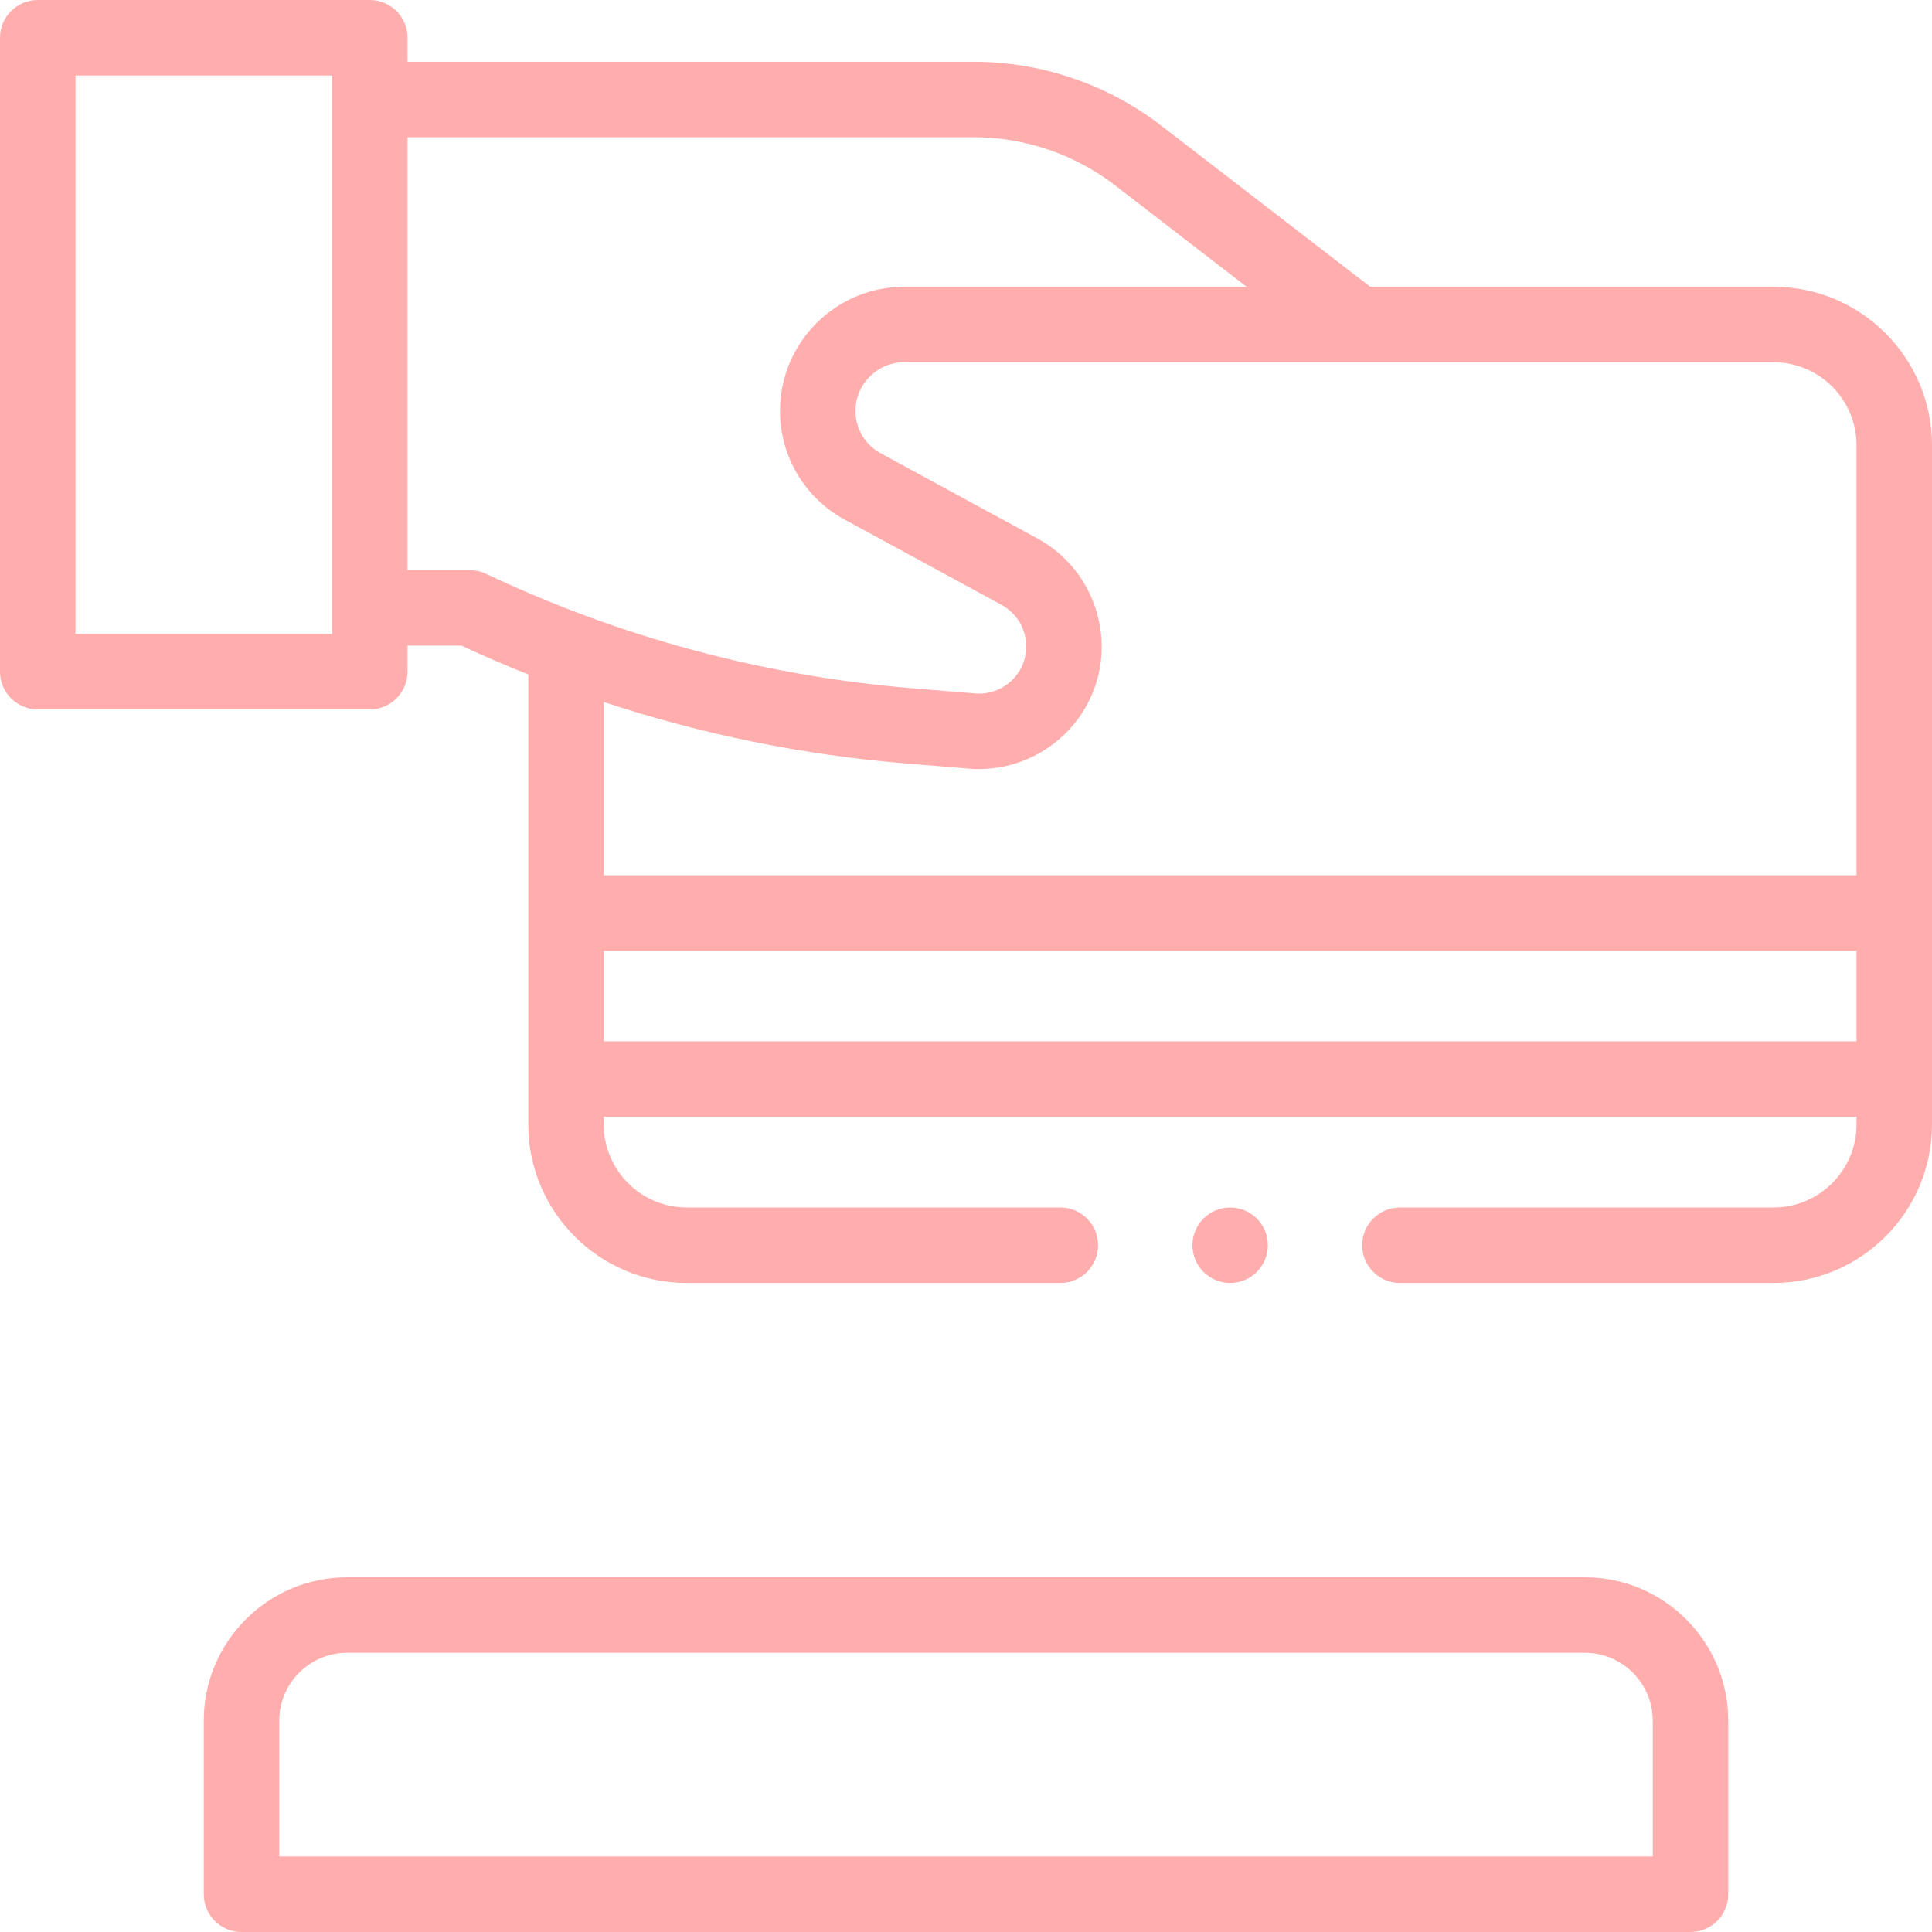
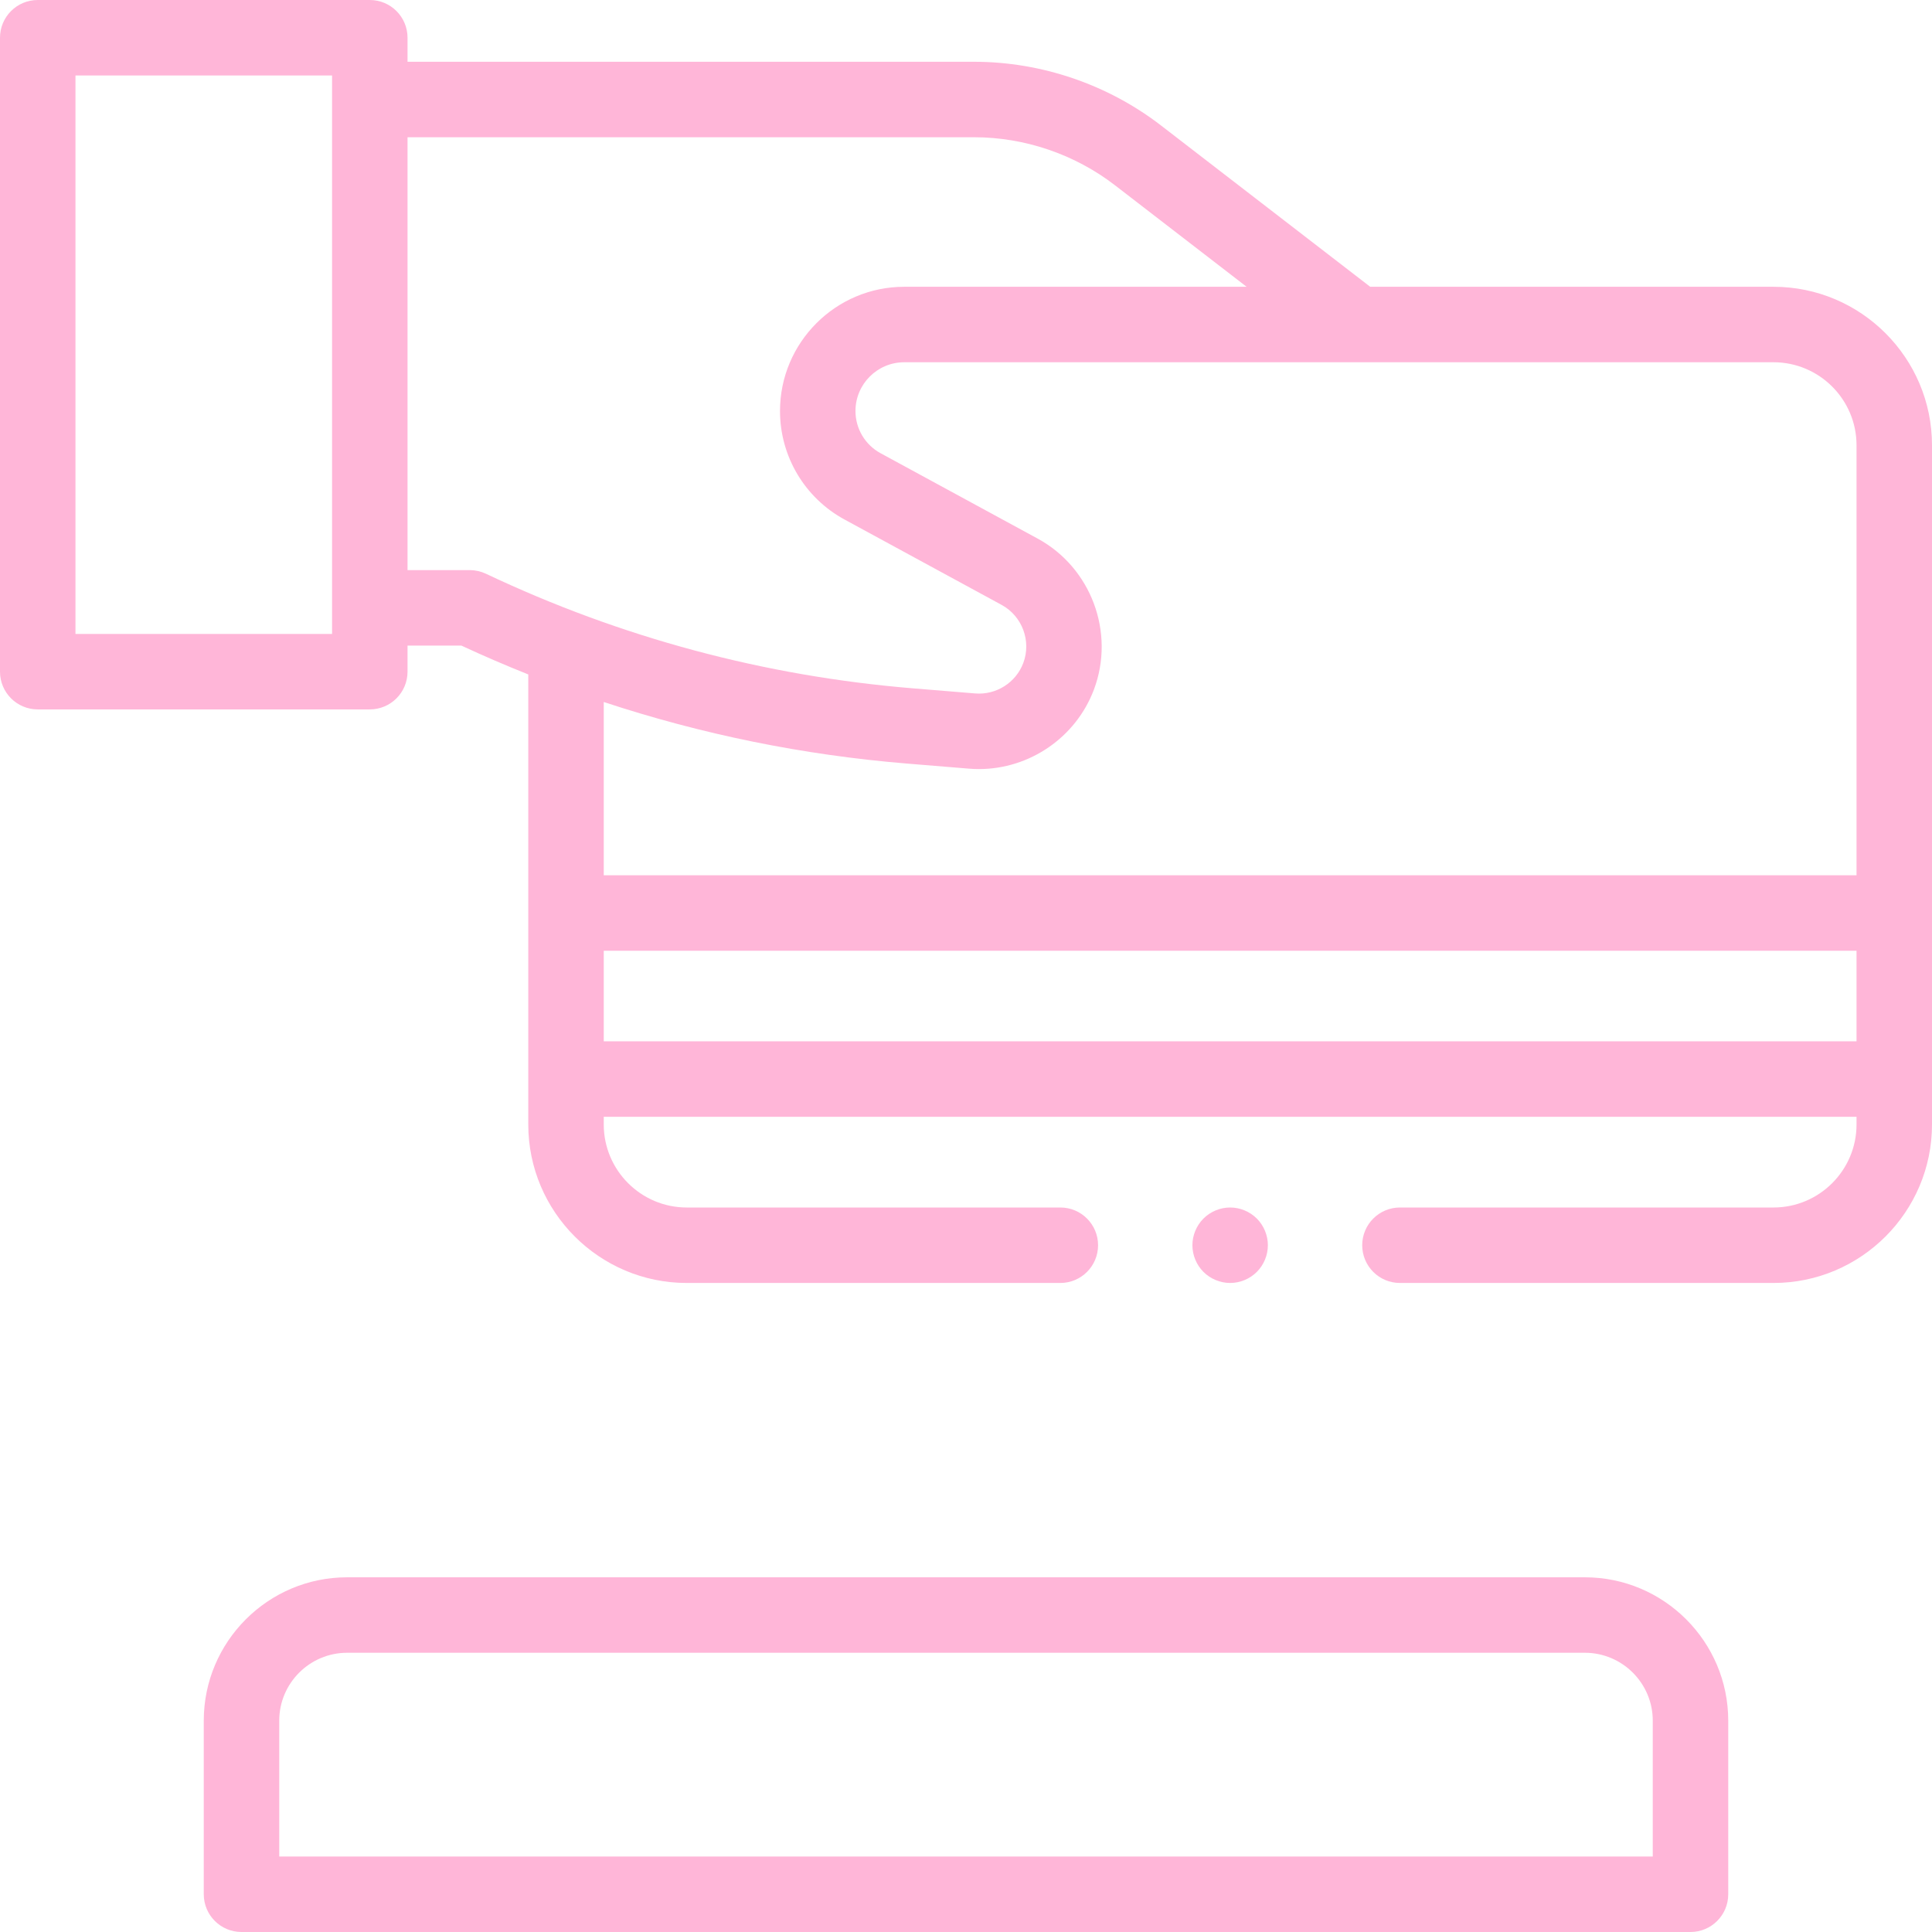
<svg xmlns="http://www.w3.org/2000/svg" version="1.1" width="512" height="512" x="0" y="0" viewBox="0 0 512 512" style="enable-background:new 0 0 512 512" xml:space="preserve" class="">
  <g>
    <g id="XMLID_1024_">
      <g id="XMLID_453_">
-         <path id="XMLID_476_" d="m470 76h-106.881l-55.427-42.739c-14.125-10.893-31.728-16.891-49.566-16.891h-150.126v-6.37c0-5.523-4.477-10-10-10h-88c-5.523 0-10 4.477-10 10v168c0 5.523 4.477 10 10 10h88c5.523 0 10-4.477 10-10v-6.91h14.271c5.85 2.724 11.765 5.259 17.729 7.645v119.265c0 23.159 18.841 42 42 42h99c5.523 0 10-4.478 10-10s-4.477-10-10-10h-99c-12.131 0-22-9.869-22-22v-2.042h332v2.042c0 12.131-9.869 22-22 22h-99c-5.523 0-10 4.478-10 10s4.477 10 10 10h99c23.159 0 42-18.841 42-42v-180c0-23.159-18.841-42-42-42zm-382 92h-68v-148h68zm36.502-16.91h-16.502v-114.72h150.126c13.443 0 26.708 4.521 37.354 12.729l34.887 26.901h-90.735c-18.154 0-32.923 14.77-32.923 32.923 0 12.006 6.553 23.025 17.102 28.758l41.633 22.627c5.452 2.963 7.919 9.577 5.74 15.386-1.954 5.209-7.186 8.532-12.737 8.076l-16.43-1.348c-39.404-3.232-77.501-13.451-113.234-30.371-1.339-.632-2.801-.961-4.281-.961zm115.88 51.266 16.43 1.348c.882.073 1.76.108 2.634.108 13.409-.001 25.698-8.384 30.465-21.094 5.662-15.095-.751-32.283-14.916-39.982l-41.634-22.627c-4.103-2.23-6.652-6.516-6.652-11.186 0-7.126 5.797-12.923 12.923-12.923h230.368c12.131 0 22 9.869 22 22v113.958h-332v-45.922c25.983 8.585 52.88 14.064 80.382 16.32zm-80.382 73.602v-24h332v24z" fill="#ffadad" data-original="#000000" style="" class="" />
-         <path id="XMLID_1385_" d="m420 418h-328c-20.953 0-38 17.047-38 38v46c0 5.522 4.477 10 10 10h384c5.523 0 10-4.478 10-10v-46c0-20.953-17.047-38-38-38zm18 74h-364v-36c0-9.925 8.075-18 18-18h328c9.925 0 18 8.075 18 18z" fill="#ffadad" data-original="#000000" style="" class="" />
-         <path id="XMLID_1405_" d="m333.07 337.069c1.86-1.859 2.93-4.439 2.93-7.069s-1.07-5.21-2.93-7.07-4.44-2.93-7.07-2.93-5.21 1.069-7.07 2.93c-1.86 1.86-2.93 4.44-2.93 7.07s1.07 5.21 2.93 7.069c1.86 1.86 4.44 2.931 7.07 2.931s5.21-1.07 7.07-2.931z" fill="#ffadad" data-original="#000000" style="" class="" />
+         <path id="XMLID_476_" d="m470 76h-106.881l-55.427-42.739c-14.125-10.893-31.728-16.891-49.566-16.891h-150.126v-6.37c0-5.523-4.477-10-10-10h-88c-5.523 0-10 4.477-10 10v168c0 5.523 4.477 10 10 10h88c5.523 0 10-4.477 10-10v-6.91h14.271c5.85 2.724 11.765 5.259 17.729 7.645v119.265c0 23.159 18.841 42 42 42h99c5.523 0 10-4.478 10-10s-4.477-10-10-10h-99c-12.131 0-22-9.869-22-22v-2.042h332v2.042c0 12.131-9.869 22-22 22h-99c-5.523 0-10 4.478-10 10s4.477 10 10 10h99c23.159 0 42-18.841 42-42v-180c0-23.159-18.841-42-42-42zm-382 92h-68v-148h68zm36.502-16.91h-16.502v-114.72h150.126c13.443 0 26.708 4.521 37.354 12.729l34.887 26.901h-90.735c-18.154 0-32.923 14.77-32.923 32.923 0 12.006 6.553 23.025 17.102 28.758l41.633 22.627c5.452 2.963 7.919 9.577 5.74 15.386-1.954 5.209-7.186 8.532-12.737 8.076l-16.43-1.348c-39.404-3.232-77.501-13.451-113.234-30.371-1.339-.632-2.801-.961-4.281-.961zm115.88 51.266 16.43 1.348c.882.073 1.76.108 2.634.108 13.409-.001 25.698-8.384 30.465-21.094 5.662-15.095-.751-32.283-14.916-39.982l-41.634-22.627c-4.103-2.23-6.652-6.516-6.652-11.186 0-7.126 5.797-12.923 12.923-12.923h230.368c12.131 0 22 9.869 22 22v113.958h-332v-45.922c25.983 8.585 52.88 14.064 80.382 16.32zm-80.382 73.602v-24h332v24z" fill="#ffb6d8" data-original="#000000" style="" class="" />
+         <path id="XMLID_1385_" d="m420 418h-328c-20.953 0-38 17.047-38 38v46c0 5.522 4.477 10 10 10h384c5.523 0 10-4.478 10-10v-46c0-20.953-17.047-38-38-38zm18 74h-364v-36c0-9.925 8.075-18 18-18h328c9.925 0 18 8.075 18 18z" fill="#ffb6d8" data-original="#000000" style="" class="" />
+         <path id="XMLID_1405_" d="m333.07 337.069c1.86-1.859 2.93-4.439 2.93-7.069s-1.07-5.21-2.93-7.07-4.44-2.93-7.07-2.93-5.21 1.069-7.07 2.93c-1.86 1.86-2.93 4.44-2.93 7.07s1.07 5.21 2.93 7.069c1.86 1.86 4.44 2.931 7.07 2.931s5.21-1.07 7.07-2.931z" fill="#ffb6d8" data-original="#000000" style="" class="" />
      </g>
    </g>
  </g>
</svg>
